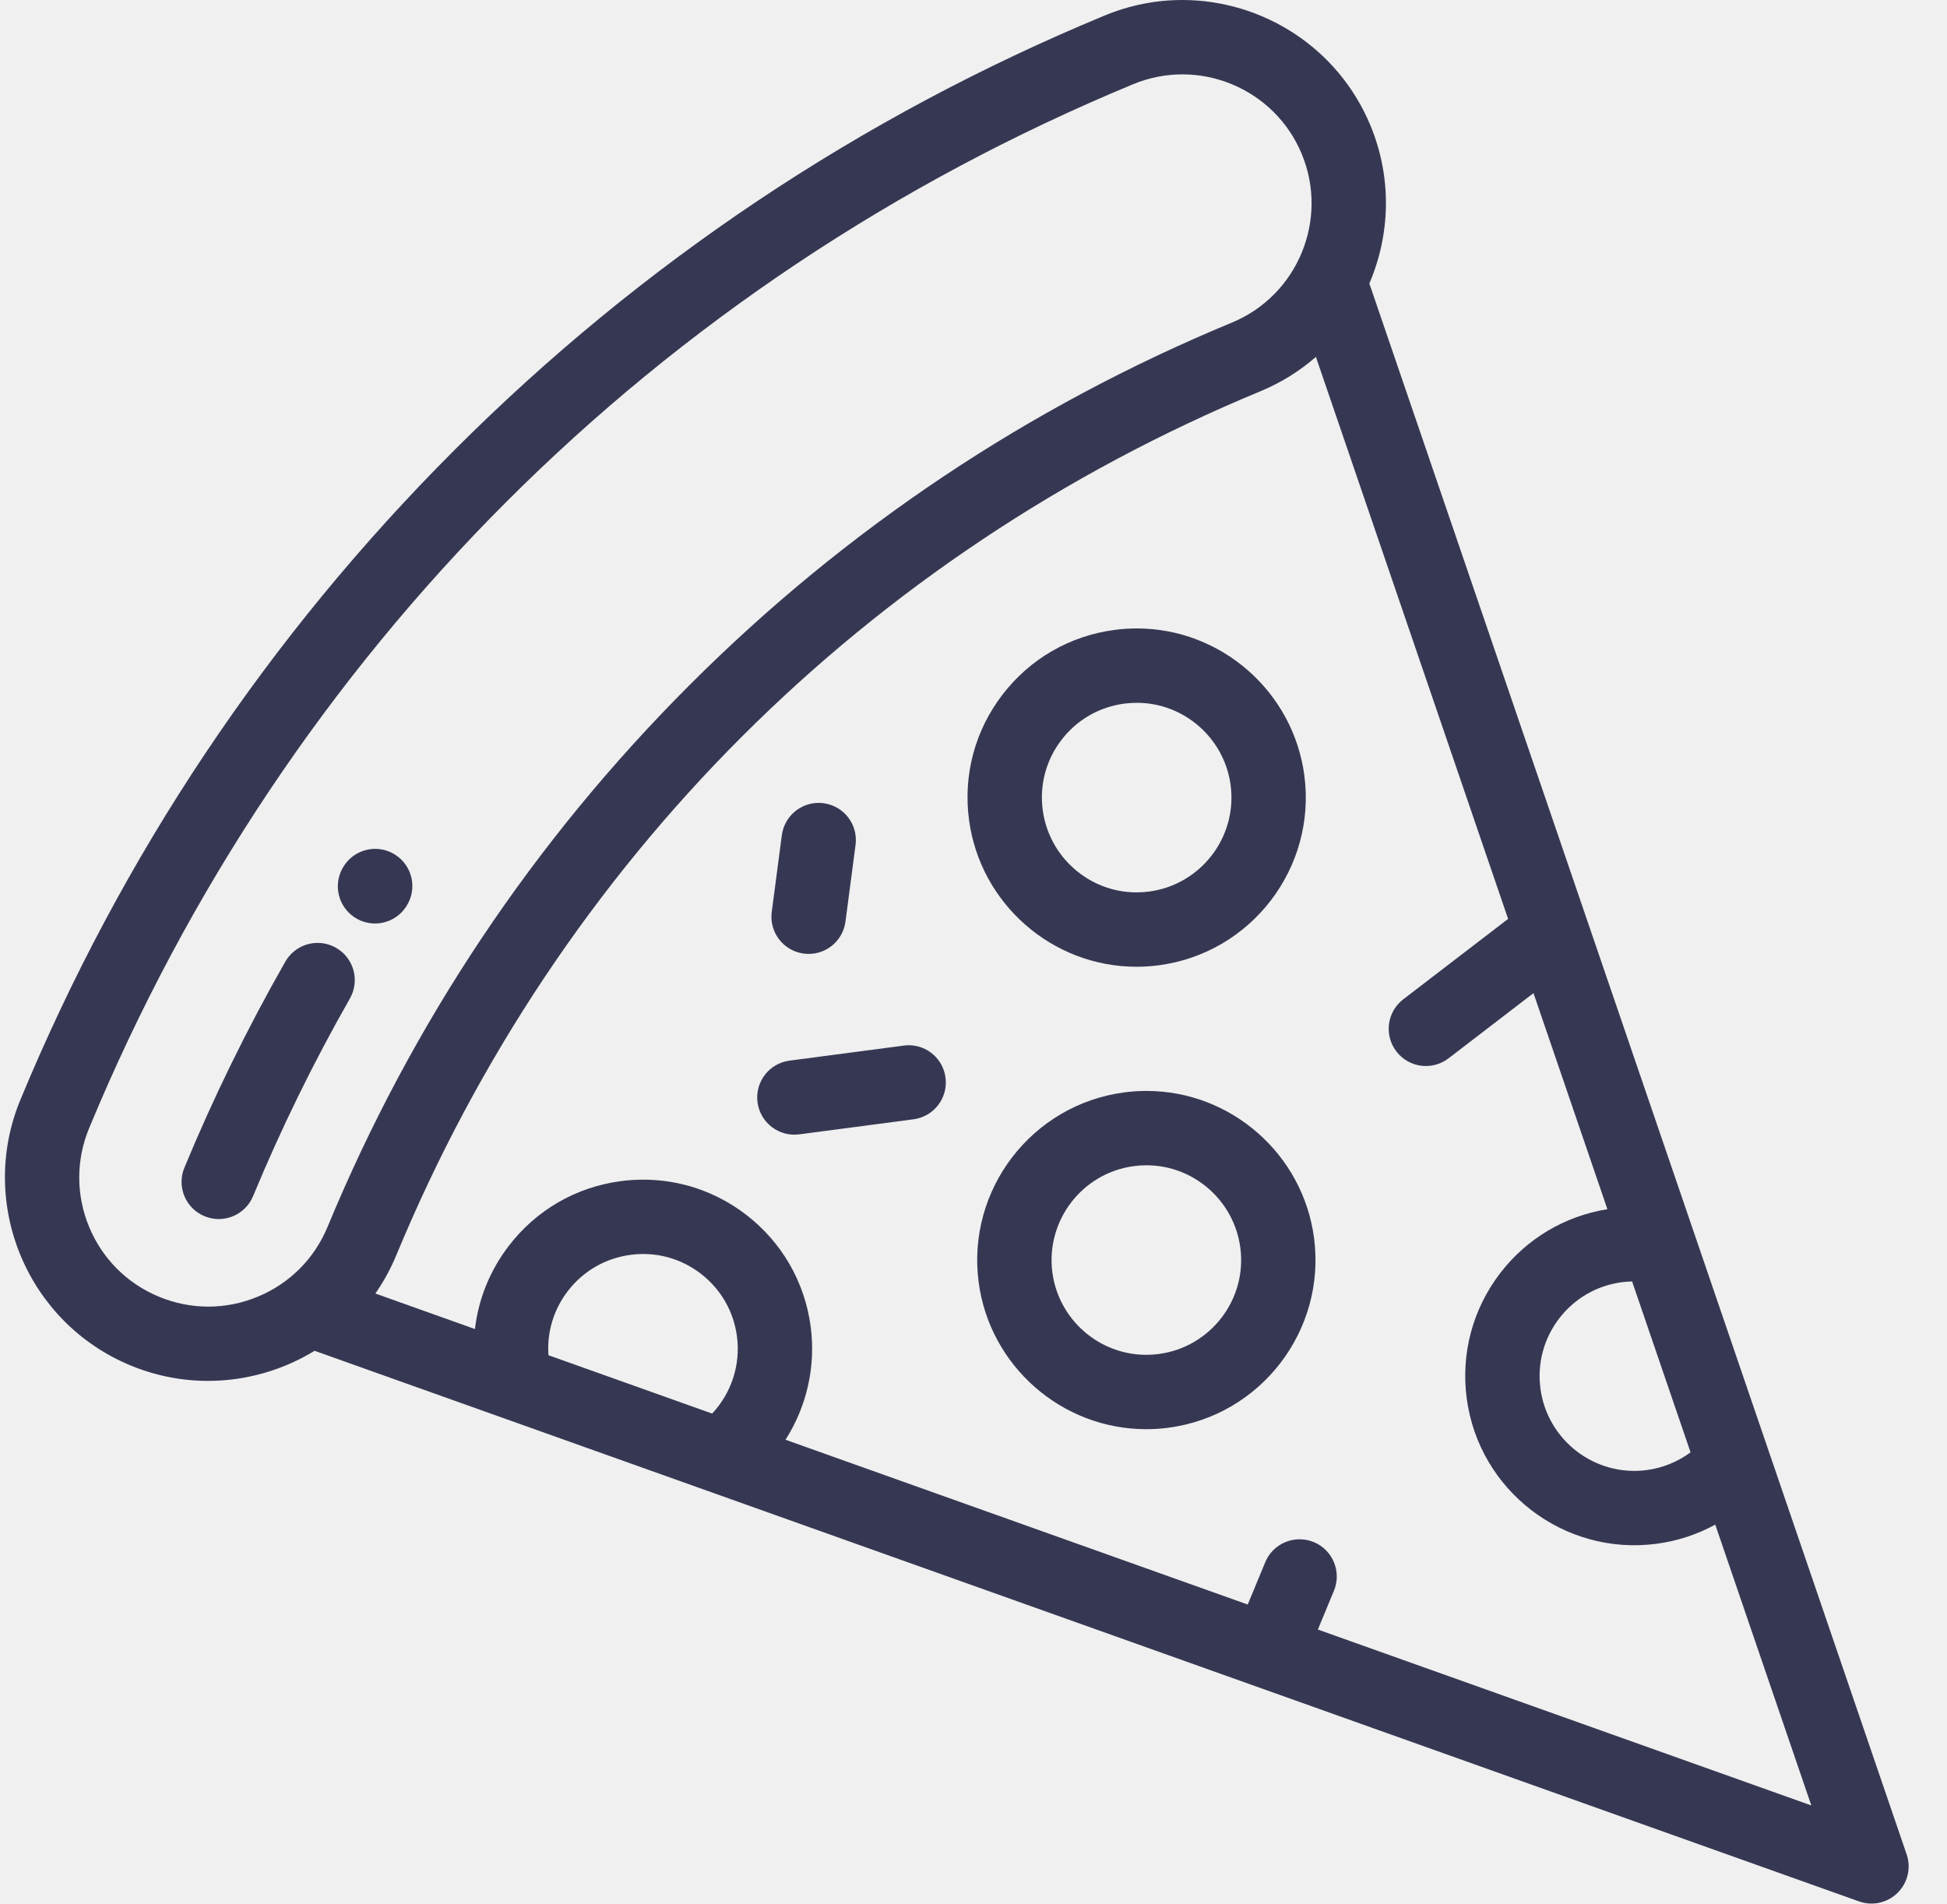
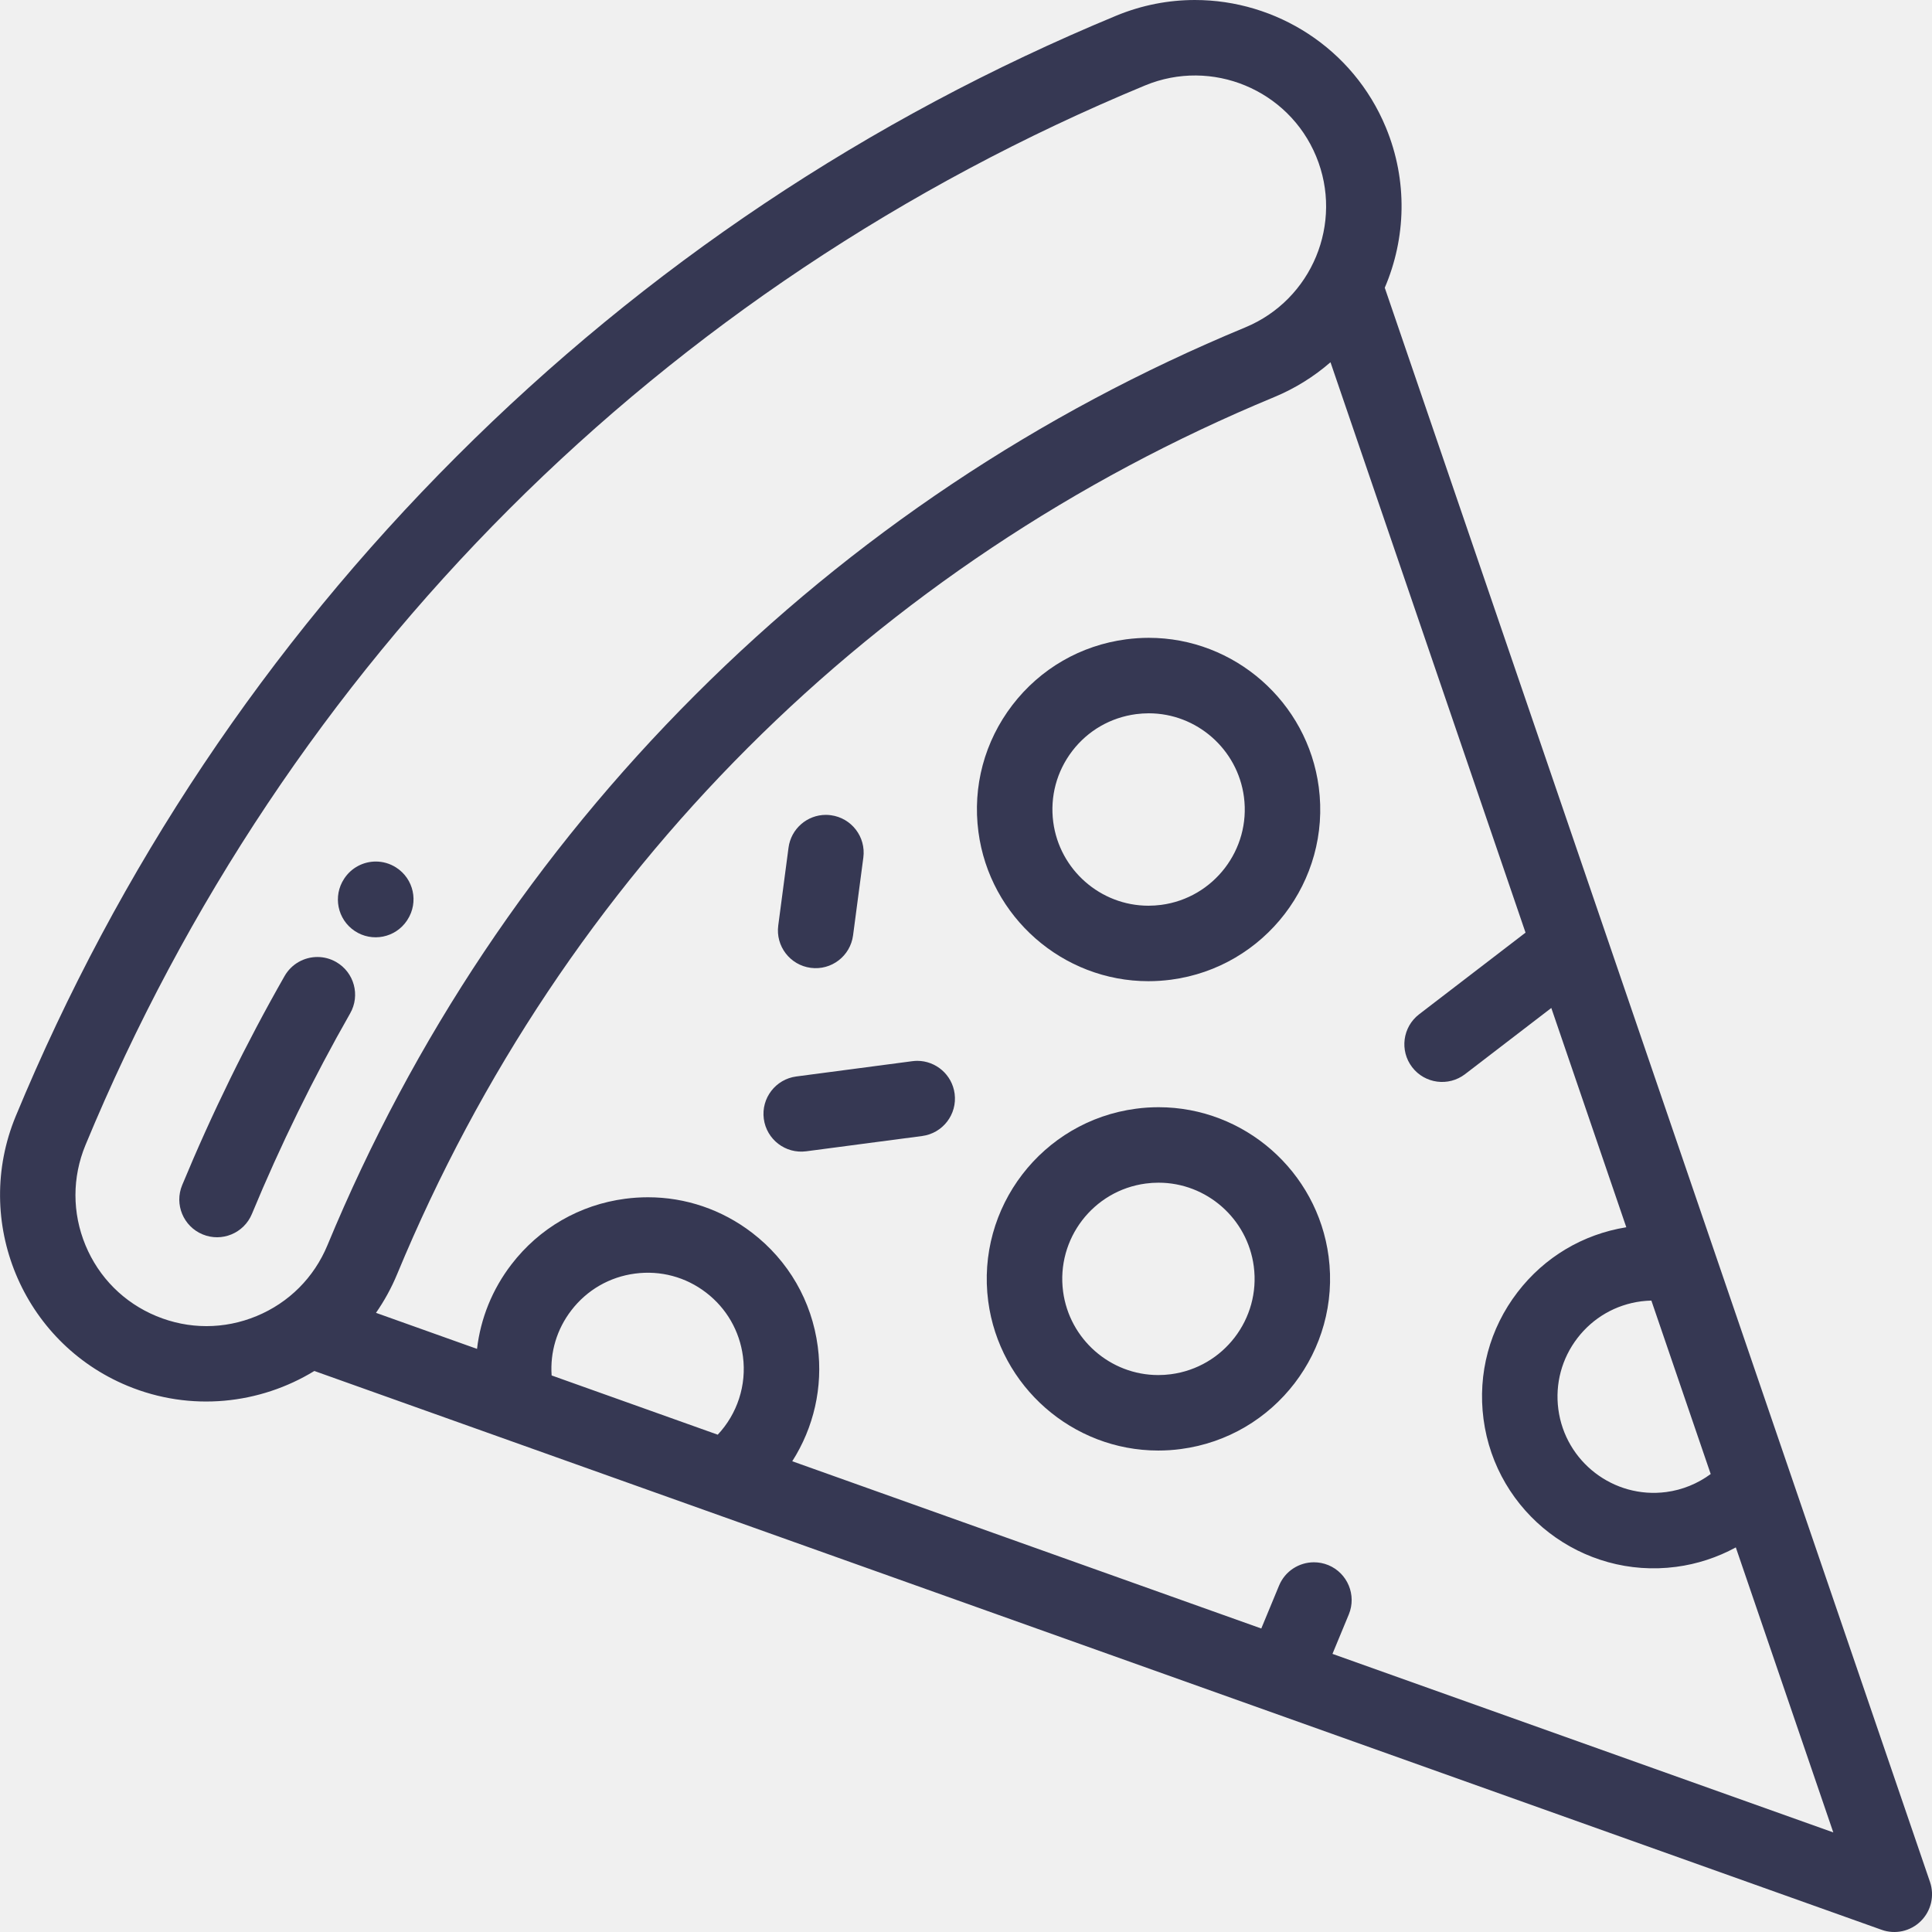
- <svg xmlns="http://www.w3.org/2000/svg" width="45" height="44" viewBox="0 0 45 44" fill="none">
-   <g clip-path="url(#clip0_0_172)">
-     <path d="M43.858 43.752C43.623 43.984 43.276 44.061 42.966 43.95L7.271 31.223C6.031 31.981 4.458 32.159 3.016 31.561C0.621 30.569 -0.52 27.814 0.472 25.419C2.811 19.773 6.188 14.718 10.51 10.396C14.832 6.074 19.886 2.697 25.533 0.358C26.12 0.115 26.727 -3.8147e-06 27.326 -3.8147e-06C29.171 8.01086e-05 30.926 1.094 31.675 2.902C32.179 4.119 32.131 5.428 31.649 6.553L44.067 42.862C44.174 43.175 44.093 43.52 43.858 43.752ZM12.676 31.325L16.459 32.674C16.903 32.201 17.12 31.549 17.033 30.89C16.956 30.31 16.659 29.795 16.195 29.439C15.73 29.082 15.156 28.928 14.575 29.005C13.995 29.081 13.479 29.379 13.123 29.843C12.795 30.271 12.639 30.792 12.676 31.325ZM30.087 3.56C29.458 2.041 27.71 1.317 26.191 1.946C15.188 6.504 6.618 15.074 2.06 26.077C1.755 26.813 1.755 27.623 2.06 28.36C2.365 29.095 2.938 29.669 3.674 29.973C4.409 30.278 5.22 30.278 5.956 29.973C6.692 29.669 7.265 29.095 7.57 28.36C9.521 23.649 12.338 19.434 15.943 15.829C19.547 12.224 23.763 9.407 28.473 7.456C29.992 6.827 30.716 5.079 30.087 3.56ZM37.722 29.62C37.644 29.622 37.566 29.627 37.489 29.637C36.909 29.713 36.393 30.011 36.037 30.475C35.681 30.939 35.527 31.514 35.603 32.094C35.761 33.292 36.863 34.138 38.061 33.98C38.43 33.931 38.777 33.788 39.073 33.57L37.722 29.62ZM39.644 35.241C39.226 35.469 38.766 35.621 38.285 35.684C36.148 35.966 34.18 34.456 33.899 32.319C33.763 31.283 34.038 30.257 34.673 29.428C35.286 28.631 36.162 28.109 37.151 27.95L35.443 22.956L33.479 24.463C33.102 24.752 32.562 24.681 32.274 24.304C31.985 23.928 32.056 23.388 32.432 23.099L34.856 21.24L30.414 8.25C30.041 8.574 29.612 8.845 29.131 9.044C20.024 12.816 12.93 19.91 9.158 29.017C9.027 29.334 8.864 29.628 8.676 29.899L10.977 30.72C11.058 30.026 11.324 29.365 11.76 28.797C12.395 27.968 13.316 27.437 14.351 27.301C14.524 27.278 14.697 27.267 14.869 27.267C15.724 27.267 16.551 27.546 17.241 28.075C18.069 28.711 18.601 29.631 18.737 30.666C18.859 31.596 18.642 32.516 18.155 33.279L28.838 37.088L29.243 36.11C29.38 35.779 29.7 35.58 30.037 35.58C30.147 35.58 30.258 35.601 30.366 35.645C30.804 35.827 31.012 36.33 30.831 36.768L30.459 37.666L41.864 41.732L39.644 35.241Z" fill="#363853" />
-     <path d="M9.394 20.945C9.391 20.949 9.384 20.96 9.382 20.964C9.118 21.359 8.586 21.465 8.191 21.202C7.797 20.939 7.69 20.407 7.951 20.012C8.115 19.759 8.391 19.621 8.672 19.621C8.831 19.621 8.992 19.665 9.136 19.758C9.535 20.014 9.651 20.546 9.394 20.945Z" fill="#363853" />
-     <path d="M8.087 23.08C7.25 24.548 6.497 26.085 5.85 27.647C5.668 28.086 5.165 28.294 4.727 28.112C4.288 27.931 4.08 27.428 4.262 26.99C4.936 25.361 5.721 23.759 6.594 22.229C6.753 21.951 7.043 21.795 7.341 21.795C7.486 21.795 7.632 21.831 7.766 21.908C8.179 22.143 8.322 22.668 8.087 23.08Z" fill="#363853" />
-     <path d="M27.005 33.001C26.835 33.024 26.662 33.035 26.491 33.035C24.539 33.035 22.874 31.574 22.619 29.636C22.338 27.499 23.848 25.531 25.985 25.25C26.155 25.227 26.328 25.216 26.499 25.216C28.451 25.216 30.116 26.677 30.371 28.615C30.652 30.752 29.142 32.72 27.005 33.001ZM28.667 28.84C28.524 27.754 27.592 26.935 26.499 26.935C26.403 26.935 26.305 26.941 26.209 26.954C25.012 27.111 24.166 28.214 24.323 29.412C24.466 30.497 25.398 31.316 26.491 31.316C26.587 31.316 26.685 31.31 26.781 31.297C27.979 31.139 28.825 30.037 28.667 28.84Z" fill="#363853" />
-     <path d="M26.782 22.312C26.611 22.334 26.438 22.346 26.268 22.346C24.315 22.346 22.651 20.884 22.396 18.946C22.259 17.911 22.534 16.885 23.17 16.056C23.806 15.228 24.726 14.696 25.761 14.56C25.931 14.537 26.104 14.526 26.275 14.526C28.227 14.526 29.892 15.988 30.147 17.926C30.428 20.063 28.919 22.03 26.782 22.312ZM28.443 18.15C28.3 17.064 27.368 16.245 26.275 16.245C26.179 16.245 26.082 16.252 25.985 16.264C25.405 16.341 24.89 16.638 24.534 17.102C24.177 17.567 24.023 18.142 24.1 18.722C24.243 19.808 25.175 20.627 26.268 20.627C26.364 20.627 26.461 20.62 26.557 20.608C27.755 20.45 28.601 19.347 28.443 18.15Z" fill="#363853" />
-     <path d="M21.114 25.872L18.472 26.22C18.002 26.282 17.57 25.95 17.508 25.48C17.446 25.009 17.777 24.578 18.248 24.516L20.889 24.168C20.927 24.163 20.965 24.16 21.003 24.16C21.427 24.16 21.797 24.475 21.853 24.908C21.916 25.378 21.584 25.81 21.114 25.872Z" fill="#363853" />
-     <path d="M19.774 19.53L19.541 21.302C19.479 21.773 19.048 22.104 18.577 22.042C18.106 21.98 17.775 21.549 17.837 21.078L18.07 19.306C18.127 18.873 18.497 18.558 18.921 18.558C18.959 18.558 18.997 18.561 19.035 18.566C19.505 18.628 19.836 19.059 19.774 19.53Z" fill="#363853" />
+ <svg xmlns="http://www.w3.org/2000/svg" width="44" height="44" viewBox="0 0 44 44" fill="none">
+   <g clip-path="url(#clip0_669_763)">
+     <path d="M43.745 43.752C43.511 43.984 43.163 44.061 42.853 43.95L7.159 31.223C5.919 31.981 4.346 32.159 2.903 31.561C0.508 30.569 -0.633 27.814 0.359 25.419C2.698 19.773 6.075 14.718 10.397 10.396C14.719 6.074 19.773 2.697 25.42 0.358C26.007 0.115 26.615 5.57901e-05 27.213 5.57901e-05C29.059 0 30.813 1.094 31.562 2.902C32.066 4.119 32.019 5.428 31.537 6.553L43.955 42.862C44.061 43.175 43.98 43.52 43.745 43.752ZM12.563 31.325L16.346 32.674C16.79 32.201 17.007 31.549 16.92 30.891C16.843 30.311 16.546 29.795 16.082 29.439C15.618 29.082 15.043 28.928 14.462 29.005C13.882 29.081 13.367 29.379 13.011 29.843C12.682 30.271 12.526 30.792 12.563 31.325ZM29.974 3.56C29.345 2.041 27.597 1.317 26.078 1.946C15.075 6.504 6.505 15.074 1.947 26.077C1.642 26.813 1.642 27.624 1.947 28.36C2.252 29.095 2.825 29.669 3.561 29.973C4.297 30.278 5.107 30.278 5.843 29.973C6.579 29.669 7.152 29.095 7.457 28.36C9.408 23.65 12.225 19.434 15.83 15.829C19.435 12.224 23.651 9.407 28.36 7.456C29.88 6.827 30.604 5.079 29.974 3.56ZM37.609 29.62C37.532 29.622 37.454 29.627 37.376 29.637C36.796 29.713 36.28 30.011 35.924 30.475C35.568 30.939 35.414 31.514 35.49 32.094C35.648 33.292 36.75 34.138 37.948 33.98C38.318 33.931 38.664 33.788 38.96 33.57L37.609 29.62ZM39.532 35.241C39.113 35.469 38.653 35.621 38.172 35.684C36.035 35.966 34.068 34.456 33.786 32.319C33.65 31.283 33.925 30.257 34.561 29.429C35.173 28.631 36.049 28.109 37.038 27.95L35.33 22.956L33.366 24.463C32.989 24.752 32.45 24.681 32.161 24.305C31.872 23.928 31.943 23.389 32.319 23.1L34.743 21.24L30.301 8.25C29.928 8.574 29.499 8.845 29.018 9.044C19.911 12.817 12.818 19.91 9.045 29.017C8.914 29.334 8.751 29.628 8.563 29.899L10.864 30.72C10.945 30.026 11.211 29.365 11.647 28.797C12.283 27.968 13.203 27.437 14.238 27.301C14.412 27.278 14.584 27.267 14.757 27.267C15.611 27.267 16.438 27.546 17.128 28.075C17.957 28.711 18.488 29.631 18.624 30.666C18.747 31.596 18.53 32.516 18.043 33.279L28.725 37.088L29.13 36.11C29.267 35.779 29.587 35.58 29.924 35.58C30.034 35.58 30.145 35.601 30.253 35.645C30.691 35.827 30.899 36.33 30.718 36.768L30.346 37.666L41.752 41.732L39.532 35.241Z" fill="#363853" />
+     <path d="M9.281 20.945C9.279 20.949 9.272 20.96 9.269 20.964C9.006 21.359 8.473 21.465 8.078 21.202C7.684 20.939 7.577 20.407 7.838 20.012C8.003 19.759 8.278 19.621 8.559 19.621C8.718 19.621 8.879 19.665 9.023 19.758C9.422 20.014 9.538 20.546 9.281 20.945Z" fill="#363853" />
+     <path d="M7.974 23.08C7.137 24.548 6.384 26.085 5.737 27.647C5.555 28.086 5.052 28.294 4.614 28.112C4.176 27.931 3.967 27.428 4.149 26.99C4.824 25.361 5.608 23.759 6.481 22.229C6.64 21.951 6.93 21.795 7.229 21.795C7.373 21.795 7.519 21.831 7.654 21.908C8.066 22.143 8.21 22.668 7.974 23.08Z" fill="#363853" />
+     <path d="M26.893 33.001C26.722 33.024 26.549 33.035 26.378 33.035C24.426 33.035 22.762 31.574 22.506 29.636C22.225 27.499 23.735 25.531 25.872 25.25C26.042 25.227 26.215 25.216 26.386 25.216C28.338 25.216 30.003 26.677 30.258 28.615C30.539 30.752 29.03 32.72 26.893 33.001ZM28.554 28.84C28.411 27.754 27.479 26.935 26.386 26.935C26.29 26.935 26.192 26.941 26.096 26.954C24.899 27.111 24.053 28.214 24.211 29.412C24.354 30.497 25.285 31.316 26.378 31.316C26.474 31.316 26.572 31.31 26.668 31.297C27.866 31.139 28.712 30.037 28.554 28.84Z" fill="#363853" />
+     <path d="M26.669 22.312C26.499 22.334 26.326 22.346 26.155 22.346C24.203 22.346 22.538 20.884 22.283 18.946C22.146 17.911 22.422 16.885 23.057 16.056C23.693 15.228 24.613 14.696 25.648 14.56C25.819 14.538 25.991 14.526 26.162 14.526C28.114 14.526 29.779 15.988 30.034 17.926C30.316 20.063 28.806 22.03 26.669 22.312ZM28.33 18.15C28.187 17.064 27.255 16.245 26.162 16.245C26.066 16.245 25.969 16.252 25.873 16.264C25.293 16.341 24.777 16.638 24.421 17.102C24.065 17.567 23.911 18.142 23.987 18.722C24.13 19.808 25.062 20.627 26.155 20.627C26.251 20.627 26.348 20.62 26.445 20.608C27.642 20.45 28.488 19.347 28.33 18.15Z" fill="#363853" />
+     <path d="M21.001 25.872L18.36 26.22C17.889 26.282 17.457 25.95 17.395 25.48C17.333 25.009 17.665 24.578 18.135 24.516L20.776 24.168C20.815 24.163 20.852 24.16 20.89 24.16C21.314 24.16 21.684 24.475 21.741 24.908C21.803 25.378 21.472 25.81 21.001 25.872Z" fill="#363853" />
+     <path d="M19.662 19.53L19.428 21.302C19.366 21.773 18.935 22.104 18.464 22.042C17.994 21.98 17.662 21.549 17.724 21.078L17.958 19.306C18.015 18.873 18.384 18.558 18.809 18.558C18.846 18.558 18.884 18.561 18.922 18.566C19.392 18.628 19.724 19.059 19.662 19.53Z" fill="#363853" />
  </g>
  <defs>
-     <clipPath id="clip0_0_172">
-       <rect width="44" height="44" fill="white" transform="matrix(1 0 0 -1 0.112793 44)" />
+     <clipPath id="clip0_669_763">
+       <rect width="44" height="44" fill="white" transform="matrix(1 0 0 -1 0 44)" />
    </clipPath>
  </defs>
</svg>
